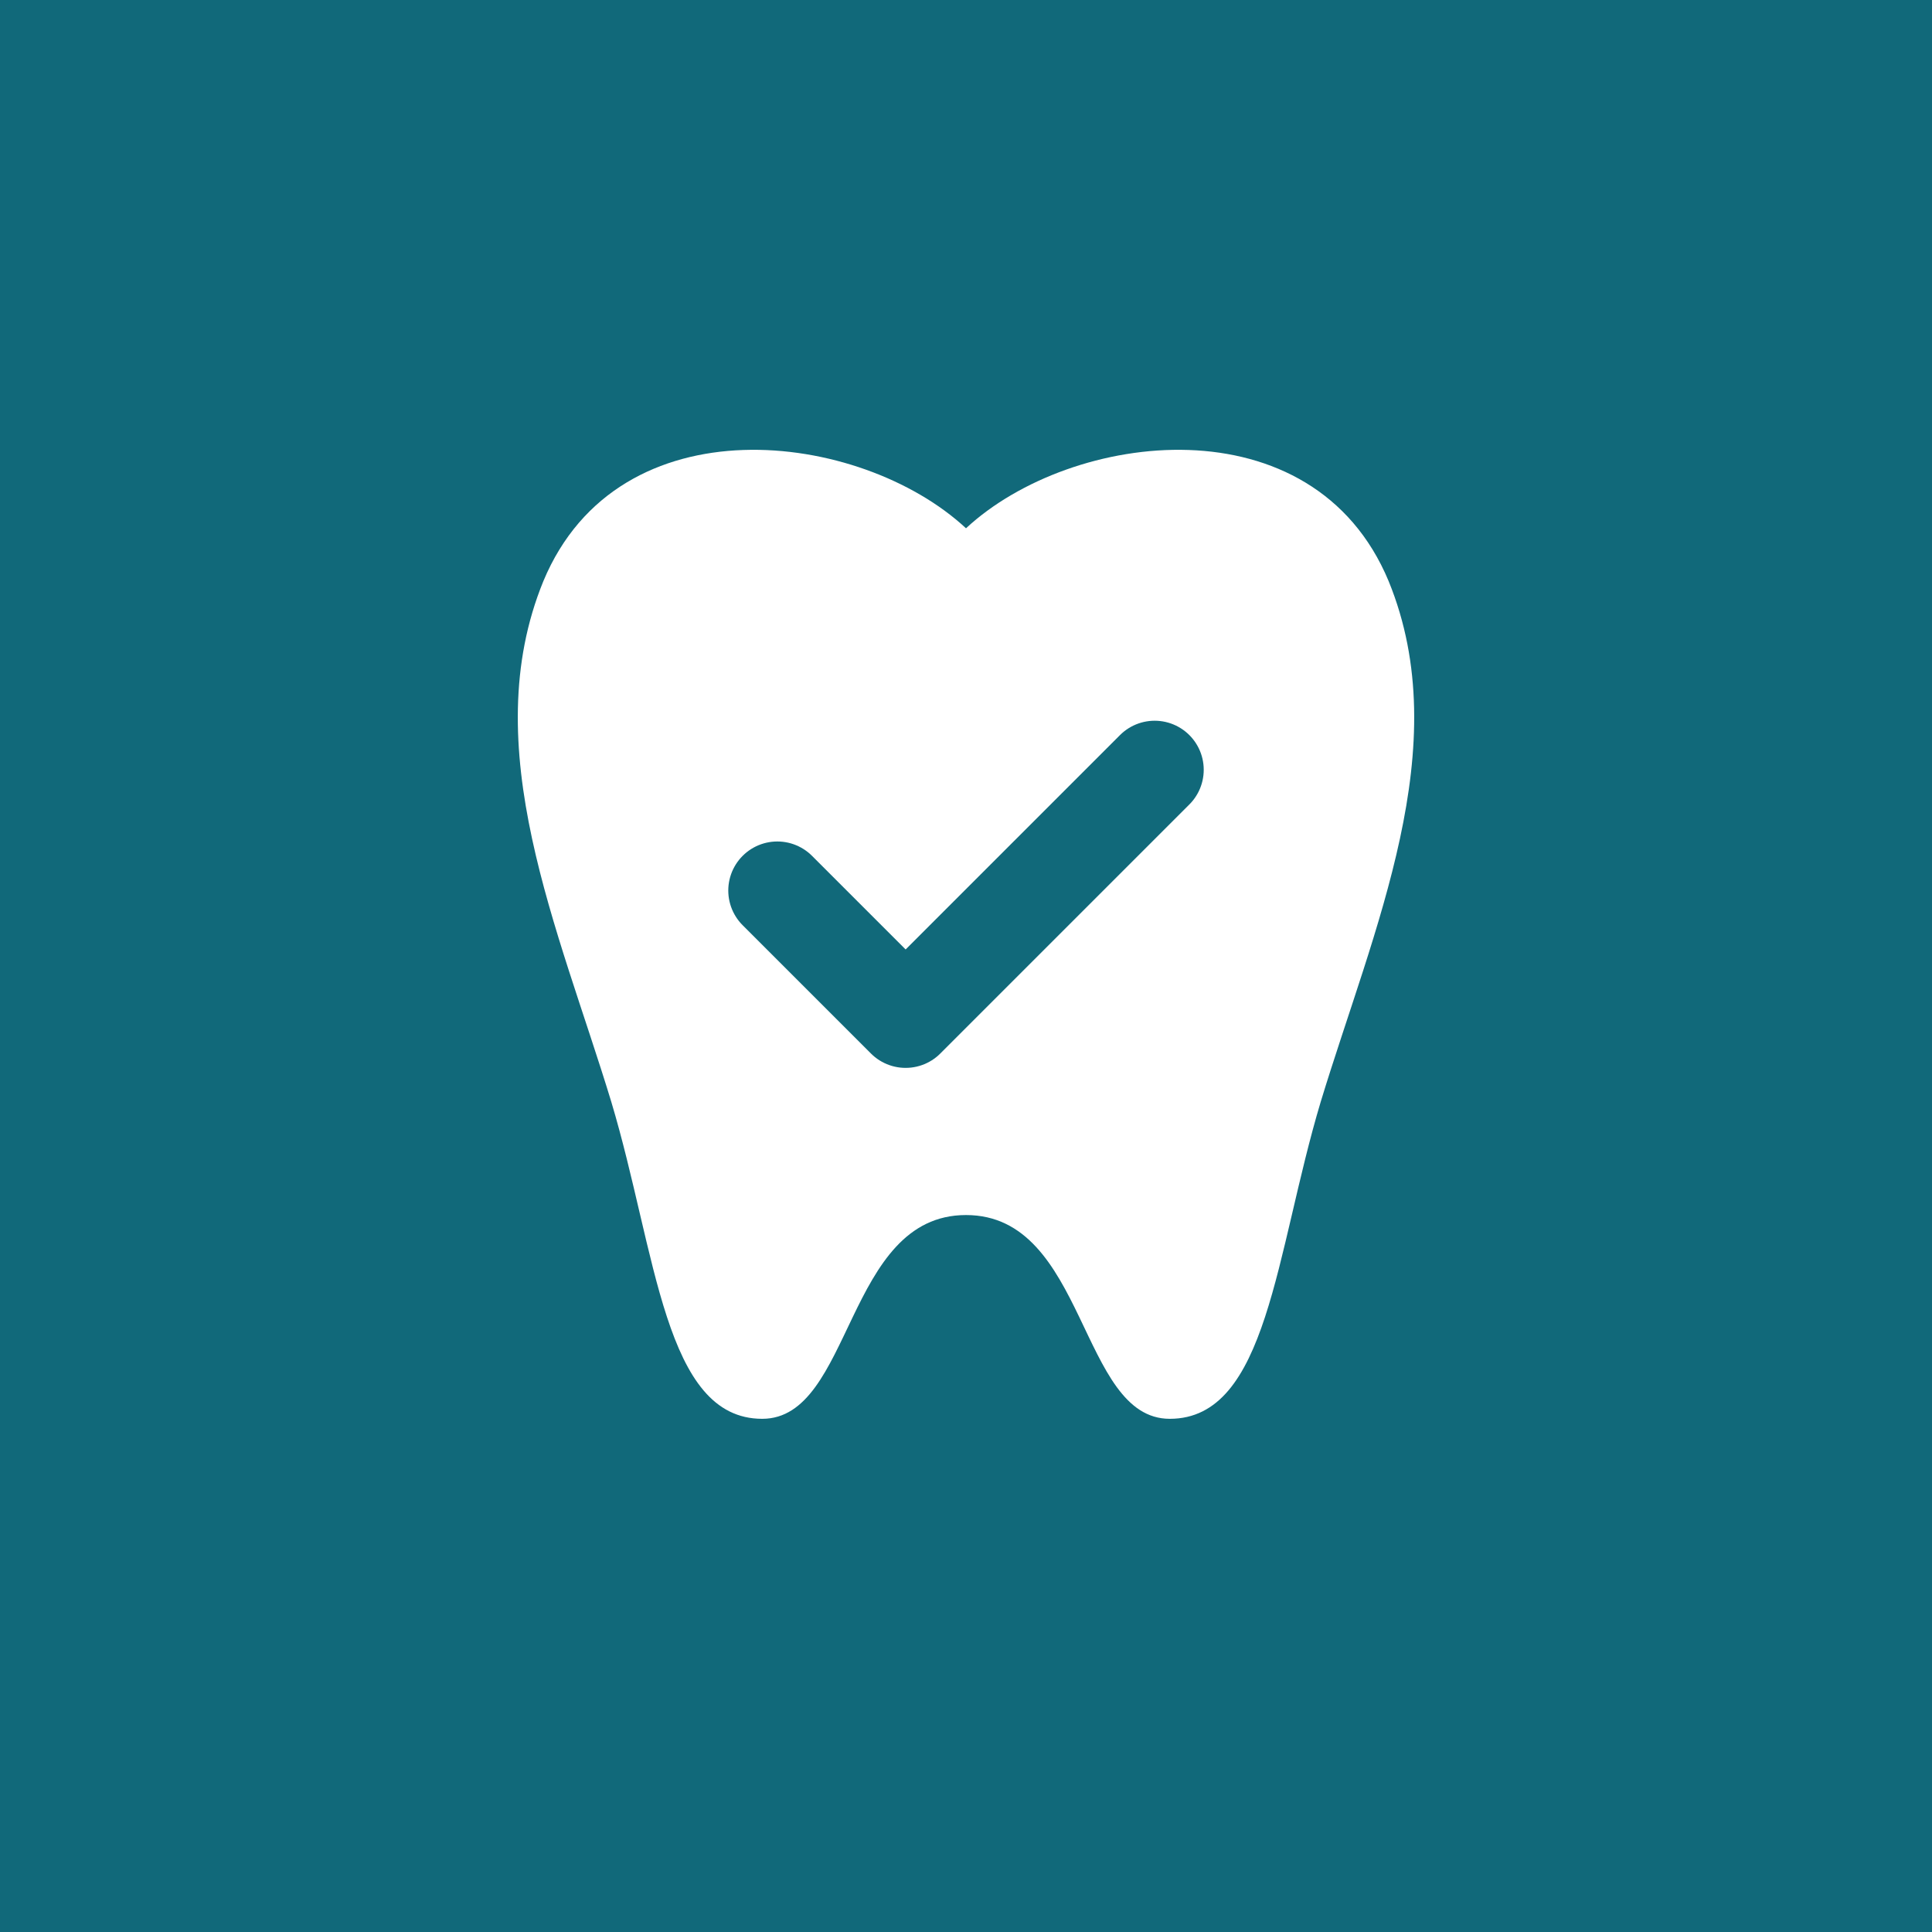
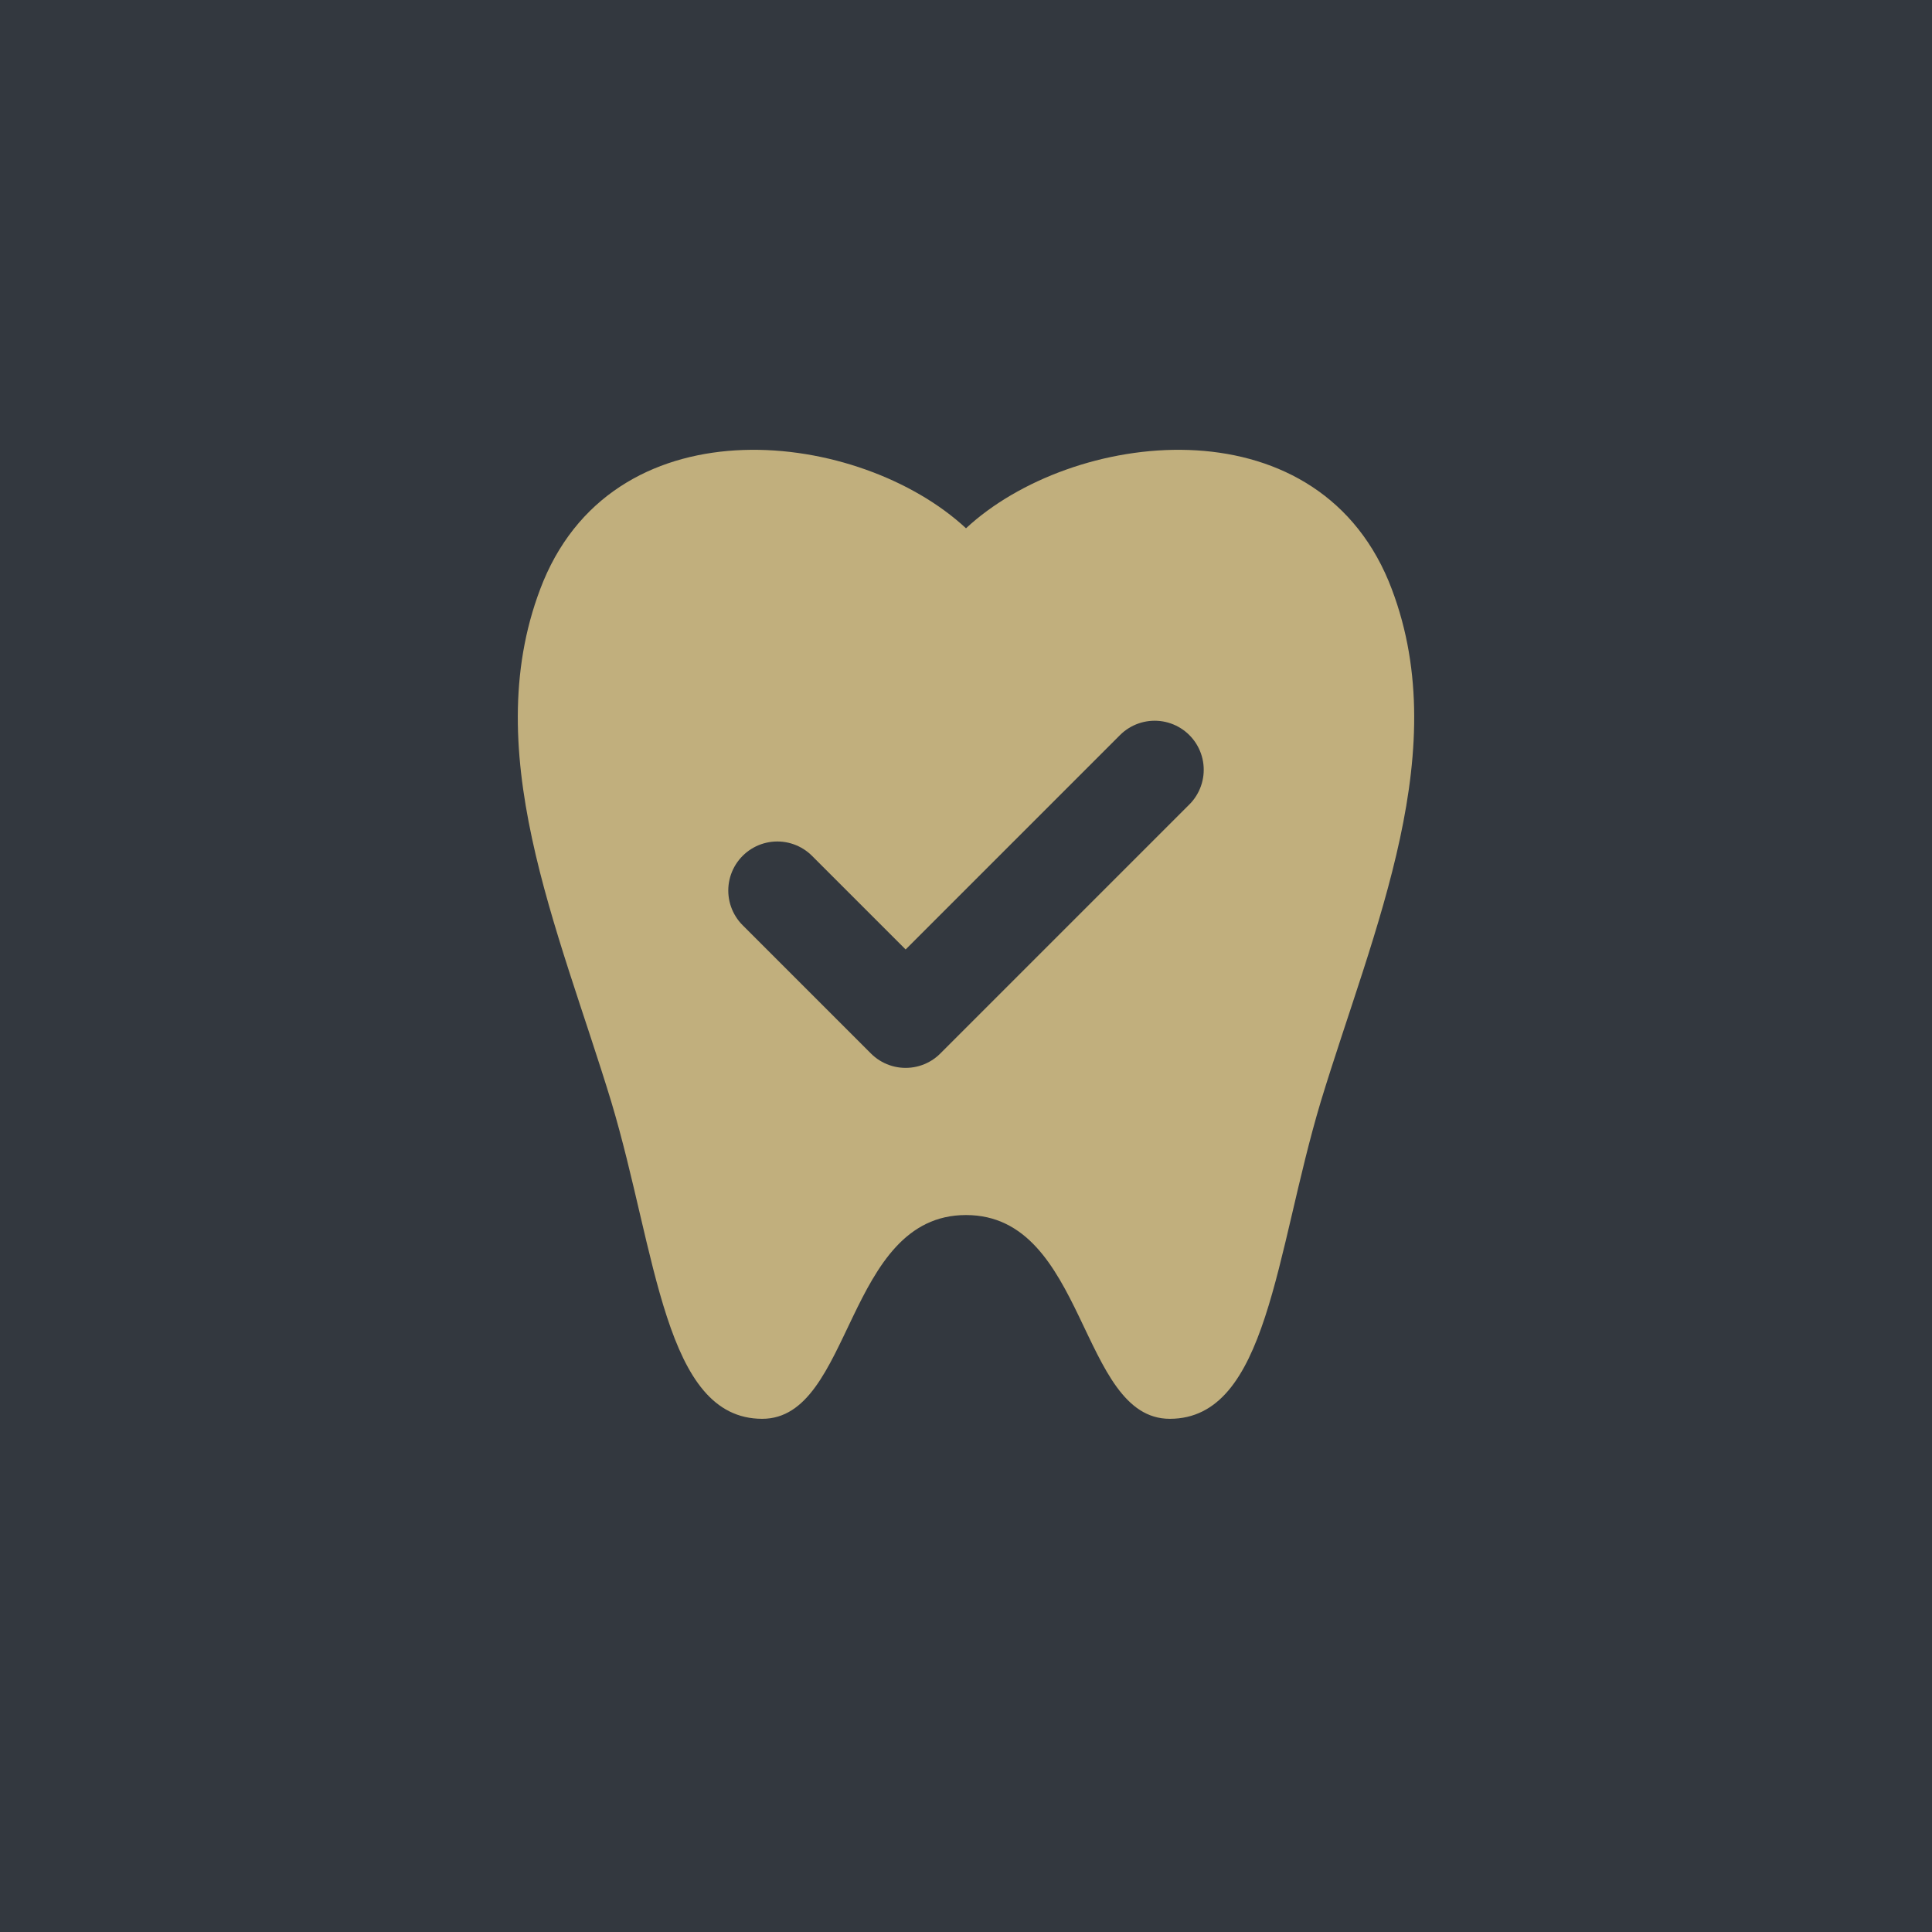
<svg xmlns="http://www.w3.org/2000/svg" viewBox="0 0 512 512">
-   <rect width="512" height="512" fill="#11697A" />
-   <path d="M256 140c-28-26-92-34-112 14-18 44 4 92 18 138 12 40 14 84 40 84 24 0 22-54 54-54s30 54 54 54c26 0 28-44 40-84 14-46 36-94 18-138-20-48-84-40-112-14z" fill="#FFFFFF" />
-   <path d="M206 236l34 34 66-66" fill="none" stroke="#11697A" stroke-width="26" stroke-linecap="round" stroke-linejoin="round" />
+   <rect width="512" height="512" fill="#33383F" />
+   <path d="M256 140c-28-26-92-34-112 14-18 44 4 92 18 138 12 40 14 84 40 84 24 0 22-54 54-54s30 54 54 54c26 0 28-44 40-84 14-46 36-94 18-138-20-48-84-40-112-14z" fill="#C1AF7D" />
+   <path d="M206 236l34 34 66-66" fill="none" stroke="#33383F" stroke-width="26" stroke-linecap="round" stroke-linejoin="round" />
</svg>
